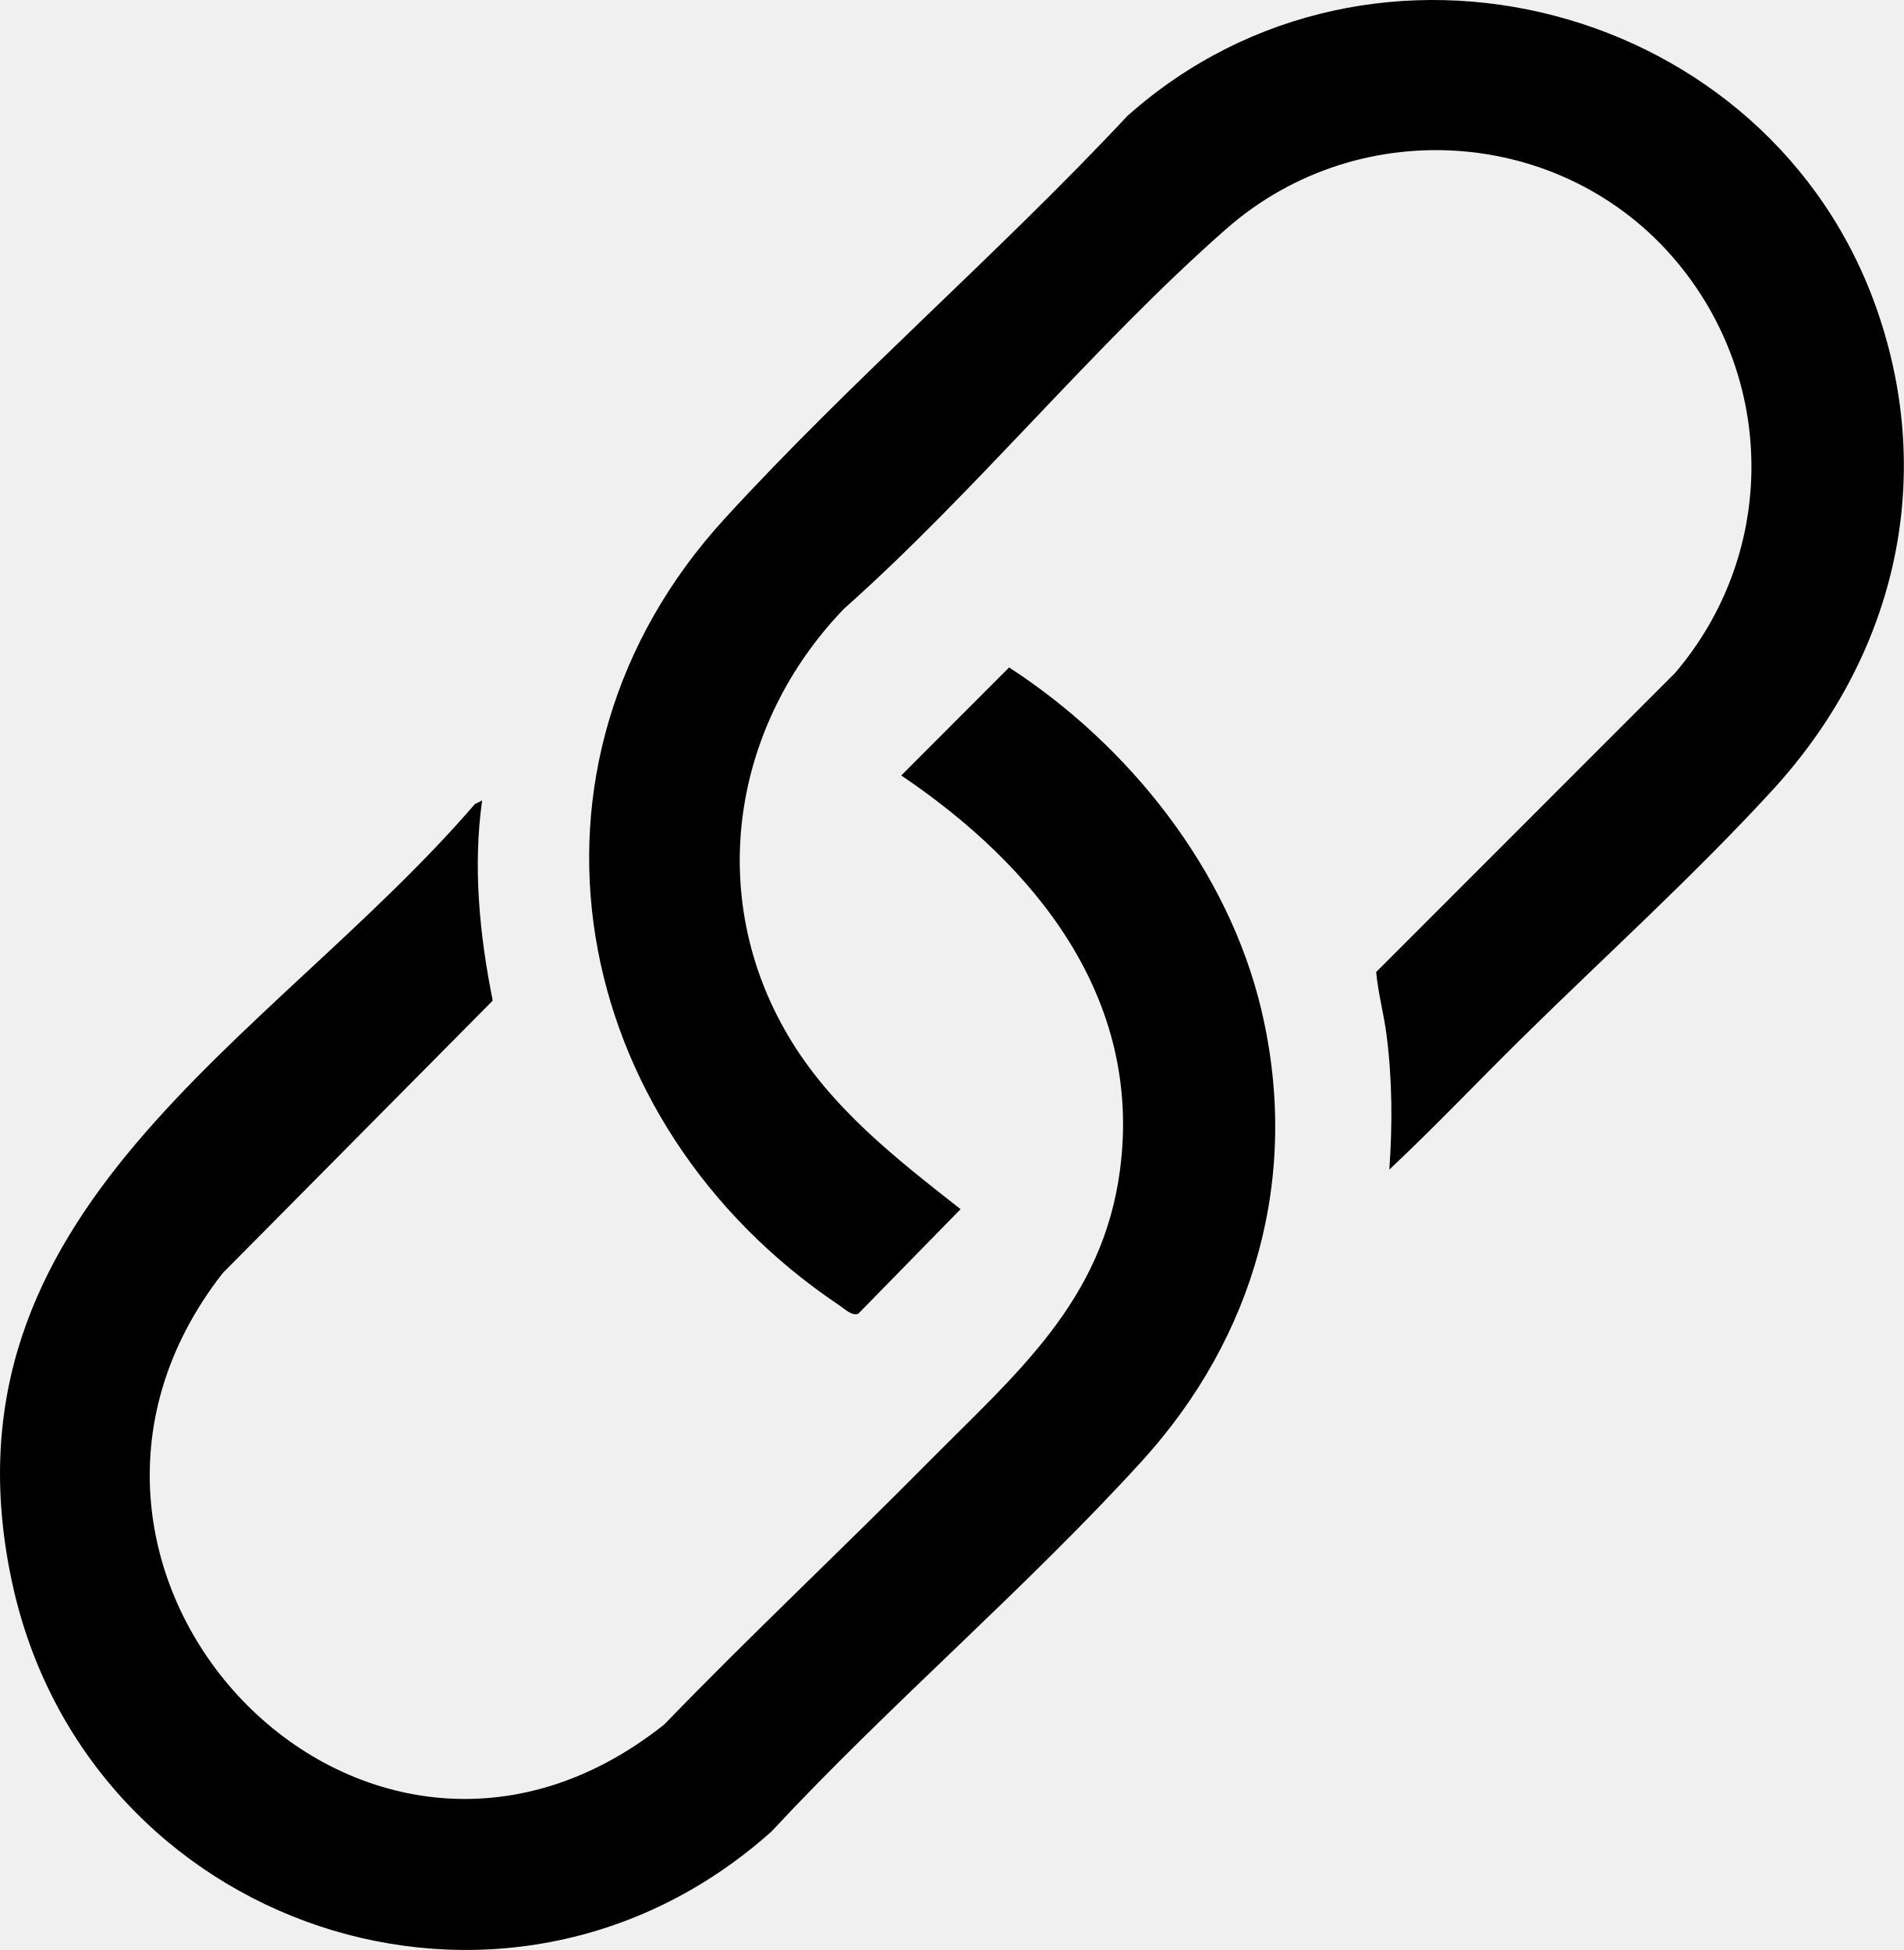
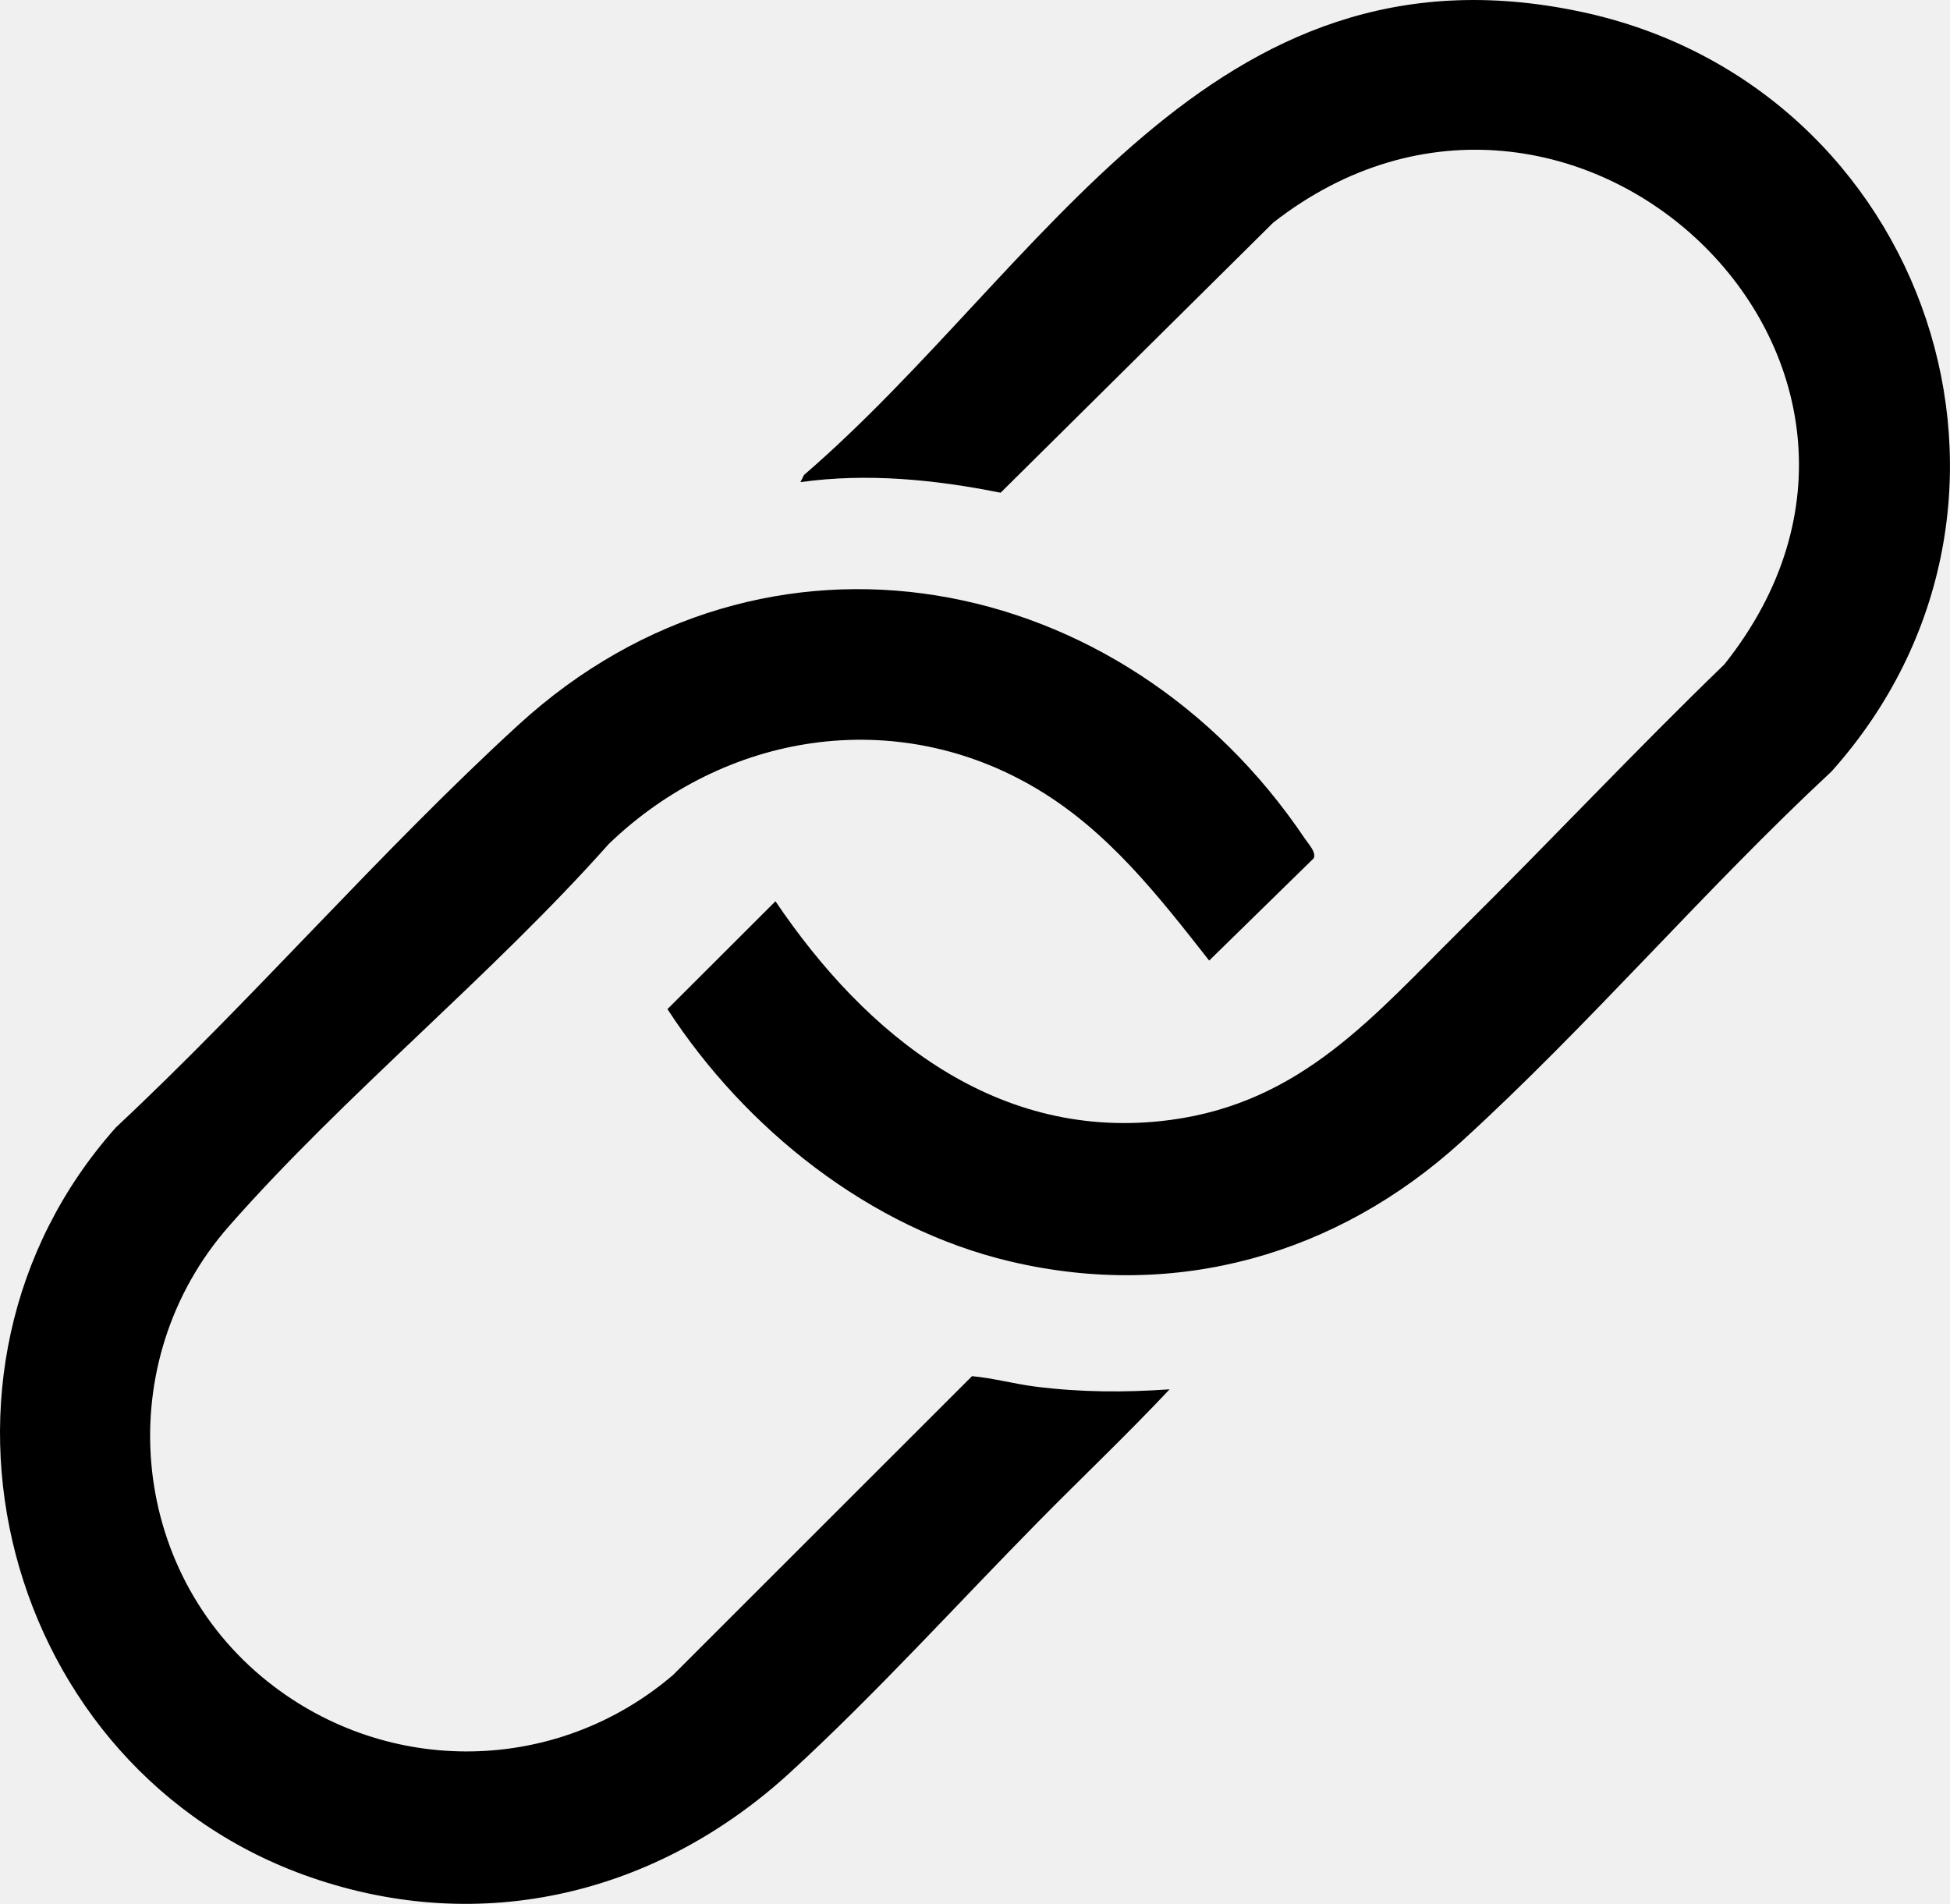
- <svg xmlns="http://www.w3.org/2000/svg" id="Layer_1" data-name="Layer 1" viewBox="0 0 799.6 818.98">
+ <svg xmlns="http://www.w3.org/2000/svg" id="Layer_1" data-name="Layer 1" viewBox="0 0 818.98 799.6">
  <defs>
    <style>
      .cls-1 {
        fill: #fff;
      }
    </style>
  </defs>
-   <path class="cls-1" d="M583.5,491.2c18.98-17.82,36.92-36.75,55.46-55.03,34.5-34,72.8-68.69,105.55-104.45,50.75-55.41,68.93-128.82,43.99-201.05C743.71.94,576.54-43.16,473.48,48.68c-54.01,57.74-115.76,110.85-169.01,168.99-95.32,104.07-65.62,254.18,47.71,330.34,2.35,1.58,5.72,4.88,8.29,3.72l42.95-43.9c-27.17-21.33-54.44-42.47-72.35-72.72-35-59.14-23.48-130.8,23.39-179.45,55.48-49.32,105.16-110.88,160.5-159.5,56.72-49.84,144.58-42.7,191.5,16.55,39.86,50.34,38.7,121.16-3,169.95l-125.51,125.57c.82,8.94,3.26,17.68,4.39,26.6,2.41,19.02,2.48,37.25,1.15,56.36ZM202.49,336.2l-3,1.49C112.91,438.11-28.29,508.13,4.98,664.21c31.03,145.54,206.78,205.41,319.04,105.02,49.47-53.22,106.75-101.95,155.5-155.5,47.52-52.2,66.7-119.77,50.29-189.34-13.95-59.12-55.72-111.41-106-144.05l-45.3,45.37c56.36,38.01,101.5,93.5,91.85,165.87-7.37,55.24-43.82,85.48-80.47,122.53-36.62,37.01-74.67,72.68-110.87,110.13-127.09,101.21-283.17-64.48-185.5-189.5l113.42-114.47c-5.53-27.56-8.38-56.1-4.45-84.05Z" />
-   <path d="M583.5,491.2c1.33-19.11,1.26-37.34-1.15-56.36-1.13-8.92-3.57-17.67-4.39-26.6l125.51-125.57c41.7-48.78,42.86-119.61,3-169.95-46.92-59.25-134.78-66.39-191.5-16.55-55.34,48.63-105.02,110.18-160.5,159.5-46.87,48.64-58.4,120.31-23.39,179.45,17.91,30.25,45.18,51.38,72.35,72.72l-42.95,43.9c-2.57,1.16-5.94-2.15-8.29-3.72-113.34-76.16-143.03-226.28-47.71-330.34,53.25-58.14,115-111.25,169.01-168.99C576.54-43.16,743.71.94,788.51,130.68c24.94,72.23,6.76,145.64-43.99,201.05-32.75,35.76-71.05,70.45-105.55,104.45-18.55,18.28-36.48,37.2-55.46,55.03Z" />
-   <path d="M202.49,336.2c-3.92,27.95-1.08,56.49,4.45,84.05l-113.42,114.47c-97.67,125.02,58.41,290.7,185.5,189.5,36.2-37.45,74.25-73.12,110.87-110.13,36.65-37.04,73.11-67.28,80.47-122.53,9.65-72.37-35.49-127.86-91.85-165.87l45.3-45.37c50.28,32.64,92.06,84.93,106,144.05,16.41,69.57-2.77,137.15-50.29,189.34-48.75,53.55-106.03,102.28-155.5,155.5-112.26,100.4-288.01,40.53-319.04-105.02-33.27-156.08,107.93-226.1,194.5-326.52l3-1.49Z" />
+   <path class="cls-1" d="M434.84,582.35c-8.92-1.13-17.67-3.57-26.6-4.39l-125.57,125.51c-48.78,41.7-119.61,42.86-169.95,3-59.25-46.92-66.39-134.78-16.55-191.5,48.63-55.34,110.18-105.02,159.5-160.5,48.64-46.87,120.31-58.4,179.45-23.39,30.25,17.91,51.38,45.18,72.72,72.35l43.9-42.95c1.16-2.57-2.15-5.94-3.72-8.29-76.16-113.34-226.28-143.03-330.34-47.71-58.14,53.25-111.25,115-168.99,169.01C-43.16,576.54.94,743.71,130.68,788.51c72.23,24.94,145.64,6.76,201.05-43.99,35.76-32.75,70.45-71.05,104.45-105.55,18.28-18.55,37.2-36.48,55.03-55.46-19.11,1.33-37.34,1.26-56.36-1.15ZM420.25,206.94l114.47-113.42c125.02-97.67,290.7,58.41,189.5,185.5-37.45,36.2-73.12,74.25-110.13,110.87-37.04,36.65-67.28,73.11-122.53,80.47-72.37,9.65-127.86-35.49-165.87-91.85l-45.37,45.3c32.64,50.28,84.93,92.06,144.05,106,69.57,16.41,137.15-2.77,189.34-50.29,53.55-48.75,102.28-106.03,155.5-155.5,100.4-112.26,40.53-288.01-105.02-319.04-156.08-33.27-226.1,107.93-326.52,194.5l-1.49,3c27.95-3.92,56.49-1.08,84.05,4.45Z" />
+   <path d="M491.2,583.5c-19.11,1.33-37.34,1.26-56.36-1.15-8.92-1.13-17.67-3.57-26.6-4.39l-125.57,125.51c-48.78,41.7-119.61,42.86-169.95,3-59.25-46.92-66.39-134.78-16.55-191.5,48.63-55.34,110.18-105.02,159.5-160.5,48.64-46.87,120.31-58.4,179.45-23.39,30.25,17.91,51.38,45.18,72.72,72.35l43.9-42.95c1.16-2.57-2.15-5.94-3.72-8.29-76.16-113.34-226.28-143.03-330.34-47.71-58.14,53.25-111.25,115-168.99,169.01C-43.16,576.54.94,743.71,130.68,788.51c72.23,24.94,145.64,6.76,201.05-43.99,35.76-32.75,70.45-71.05,104.45-105.55,18.28-18.55,37.2-36.48,55.03-55.46Z" />
+   <path d="M336.2,202.49c27.95-3.92,56.49-1.08,84.05,4.45l114.47-113.42c125.02-97.67,290.7,58.41,189.5,185.5-37.45,36.2-73.12,74.25-110.13,110.87-37.04,36.65-67.28,73.11-122.53,80.47-72.37,9.65-127.86-35.49-165.87-91.85l-45.37,45.3c32.64,50.28,84.93,92.06,144.05,106,69.57,16.41,137.15-2.77,189.34-50.29,53.55-48.75,102.28-106.03,155.5-155.5,100.4-112.26,40.53-288.01-105.02-319.04-156.08-33.27-226.1,107.93-326.52,194.5l-1.49,3Z" />
</svg>
